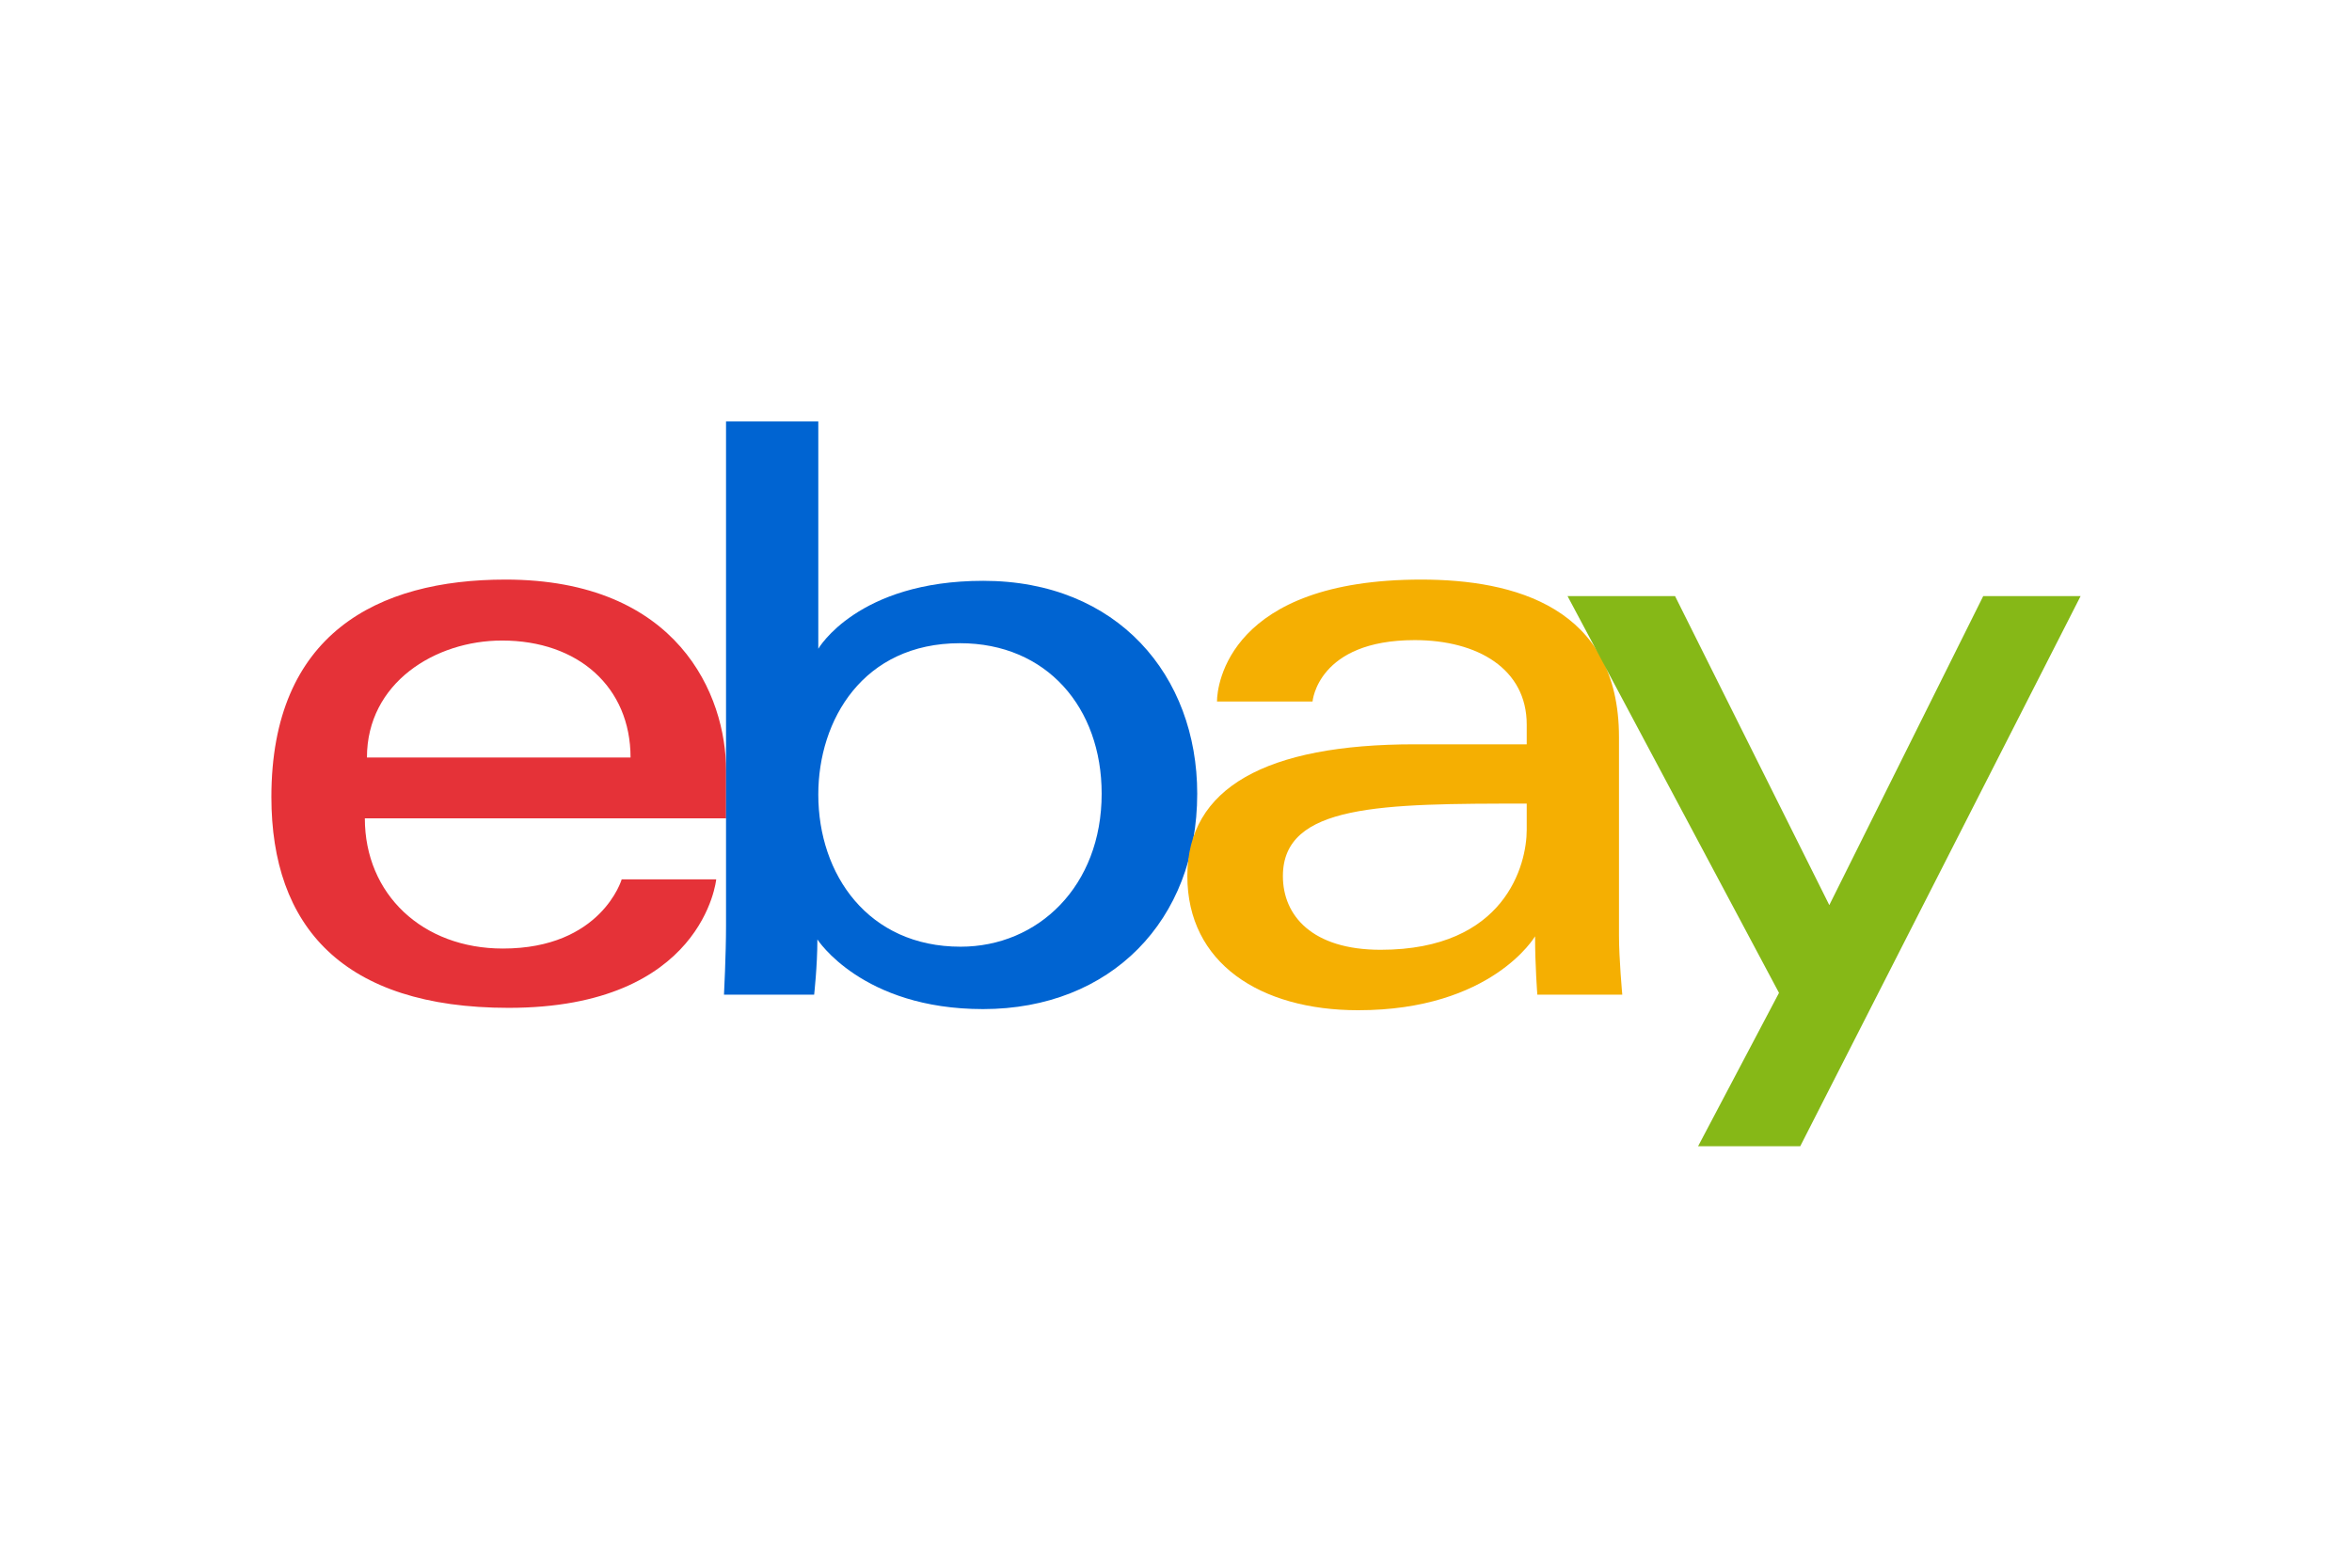
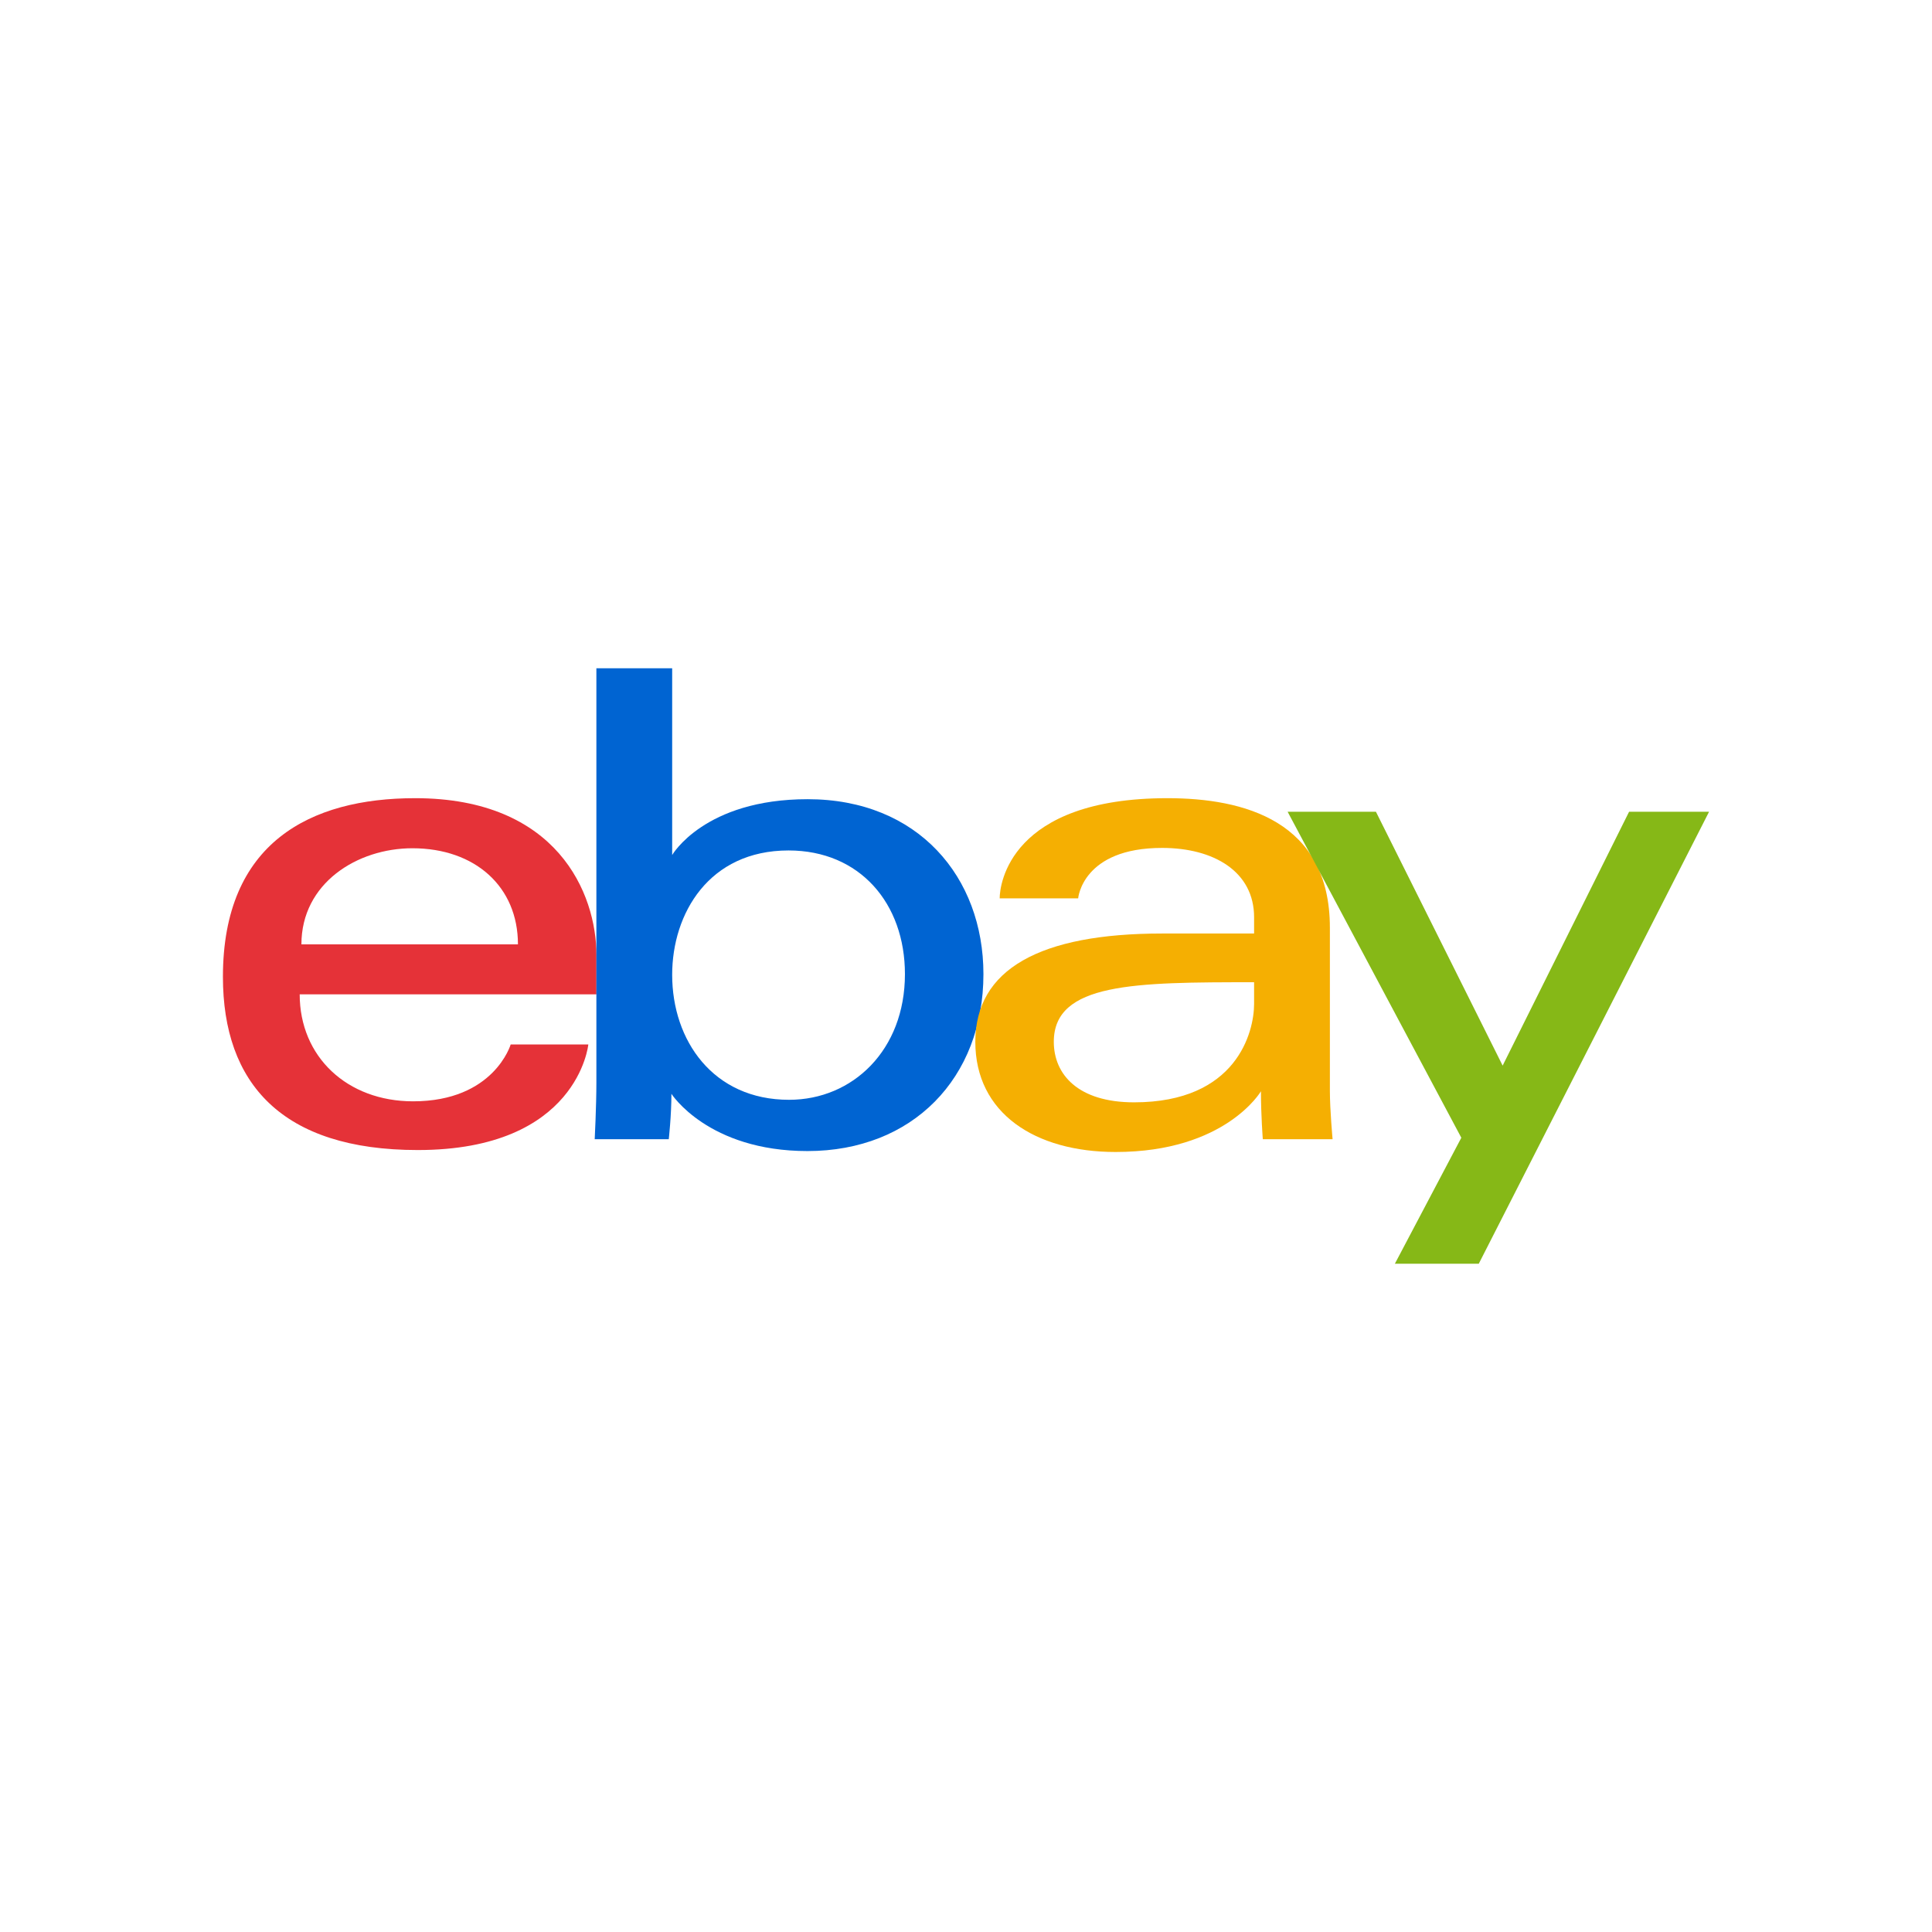
- <svg xmlns="http://www.w3.org/2000/svg" height="800" width="1200" viewBox="-44.97 -30.031 389.74 180.186">
+ <svg xmlns="http://www.w3.org/2000/svg" height="1200" width="1200" viewBox="-44.97 -30.031 389.74 180.186">
  <path d="M38.766 26.208C17.621 26.208 0 35.18 0 62.245c0 21.441 11.849 34.944 39.312 34.944 32.327 0 34.399-21.294 34.399-21.294H58.047S54.69 87.36 38.357 87.36c-13.302 0-22.87-8.986-22.87-21.58H75.35v-7.904c0-12.46-7.91-31.669-36.583-31.669zM38.22 36.31c12.663 0 21.295 7.757 21.295 19.384h-43.68c0-12.343 11.266-19.384 22.385-19.384z" fill="#e53238" />
  <path d="M75.338 0v83.597c0 4.745-.339 11.408-.339 11.408h14.94s.536-4.785.536-9.159c0 0 7.381 11.548 27.451 11.548 21.135 0 35.49-14.673 35.49-35.695 0-19.557-13.186-35.286-35.456-35.286-20.854 0-27.334 11.261-27.334 11.261V0zm38.766 36.753c14.352 0 23.478 10.652 23.478 24.946 0 15.327-10.54 25.355-23.375 25.355-15.318 0-23.581-11.96-23.581-25.219 0-12.354 7.414-25.082 23.478-25.082z" fill="#0064d2" />
  <path d="M190.545 26.208c-31.812 0-33.852 17.42-33.852 20.203h15.834s.83-10.17 16.926-10.17c10.46 0 18.564 4.788 18.564 13.992v3.276h-18.564c-24.645 0-37.674 7.21-37.674 21.84 0 14.398 12.038 22.233 28.307 22.233 22.171 0 29.313-12.251 29.313-12.251 0 4.872.376 9.674.376 9.674h14.076s-.546-5.952-.546-9.76V52.331c0-21.58-17.407-26.123-32.76-26.123zm17.472 37.129v4.368c0 5.697-3.515 19.86-24.212 19.86-11.333 0-16.192-5.655-16.192-12.216 0-11.935 16.364-12.012 40.404-12.012z" fill="#f5af02" />
  <path d="M214.779 28.941h17.813l25.565 51.217 25.507-51.217H299.8l-46.46 91.183h-16.925l13.406-25.418z" fill="#86b817" />
</svg>
